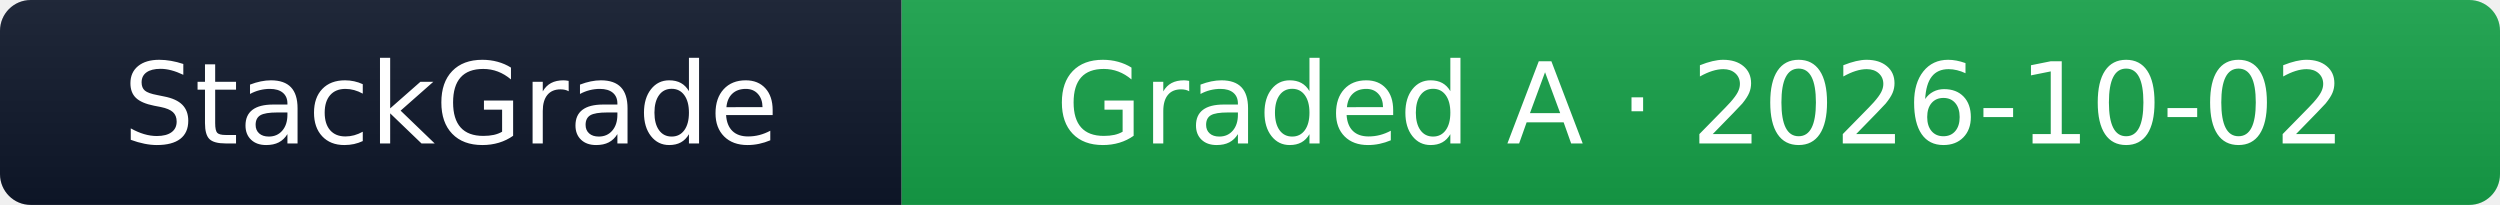
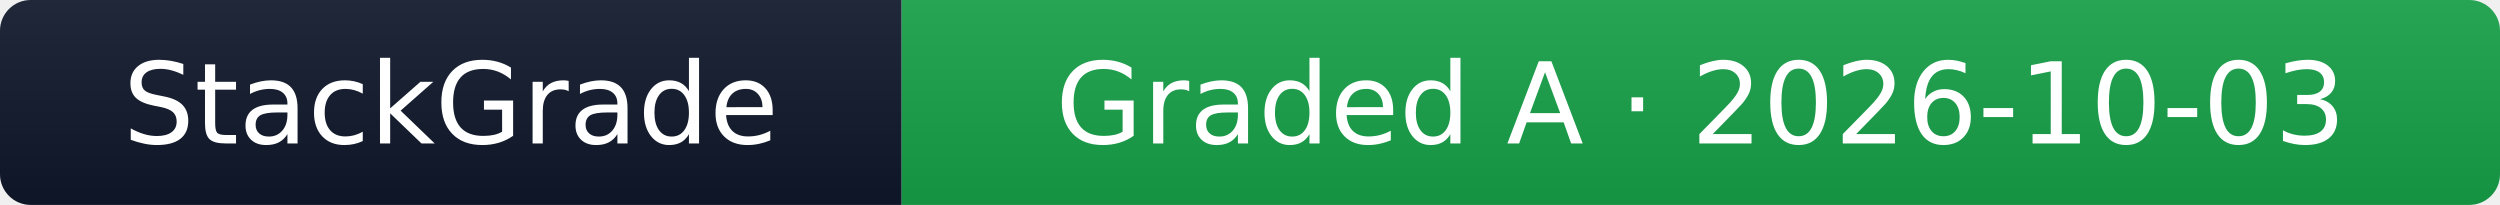
- <svg xmlns="http://www.w3.org/2000/svg" width="244" height="20" role="img" aria-label="StackGrade: github.com graded A (97/100), checked 2026-10-02">
+ <svg xmlns="http://www.w3.org/2000/svg" width="244" height="20" role="img" aria-label="StackGrade: github.com graded A (97/100), checked 2026-10-03">
  <linearGradient id="sg24416a34a21s" x2="0" y2="100%">
    <stop offset="0" stop-color="#bbb" stop-opacity=".1" />
    <stop offset="1" stop-opacity=".1" />
  </linearGradient>
  <clipPath id="sg24416a34a21r">
    <rect width="244" height="20" rx="3" fill="#fff" />
  </clipPath>
  <g clip-path="url(#sg24416a34a21r)">
    <rect width="88" height="20" fill="#0f172a" />
    <rect x="88" width="156" height="20" fill="#16a34a" />
    <rect width="244" height="20" fill="url(#sg24416a34a21s)" />
  </g>
  <g fill="#fff" text-anchor="middle" font-family="Verdana,Geneva,DejaVu Sans,sans-serif" text-rendering="geometricPrecision" font-size="110">
    <text x="440" y="140" transform="scale(.1)" textLength="680">StackGrade</text>
-     <text x="1660" y="140" transform="scale(.1)" textLength="1360">Graded A · 2026-10-02</text>
+     <text x="1660" y="140" transform="scale(.1)" textLength="1360">Graded A · 2026-10-03</text>
  </g>
</svg>
